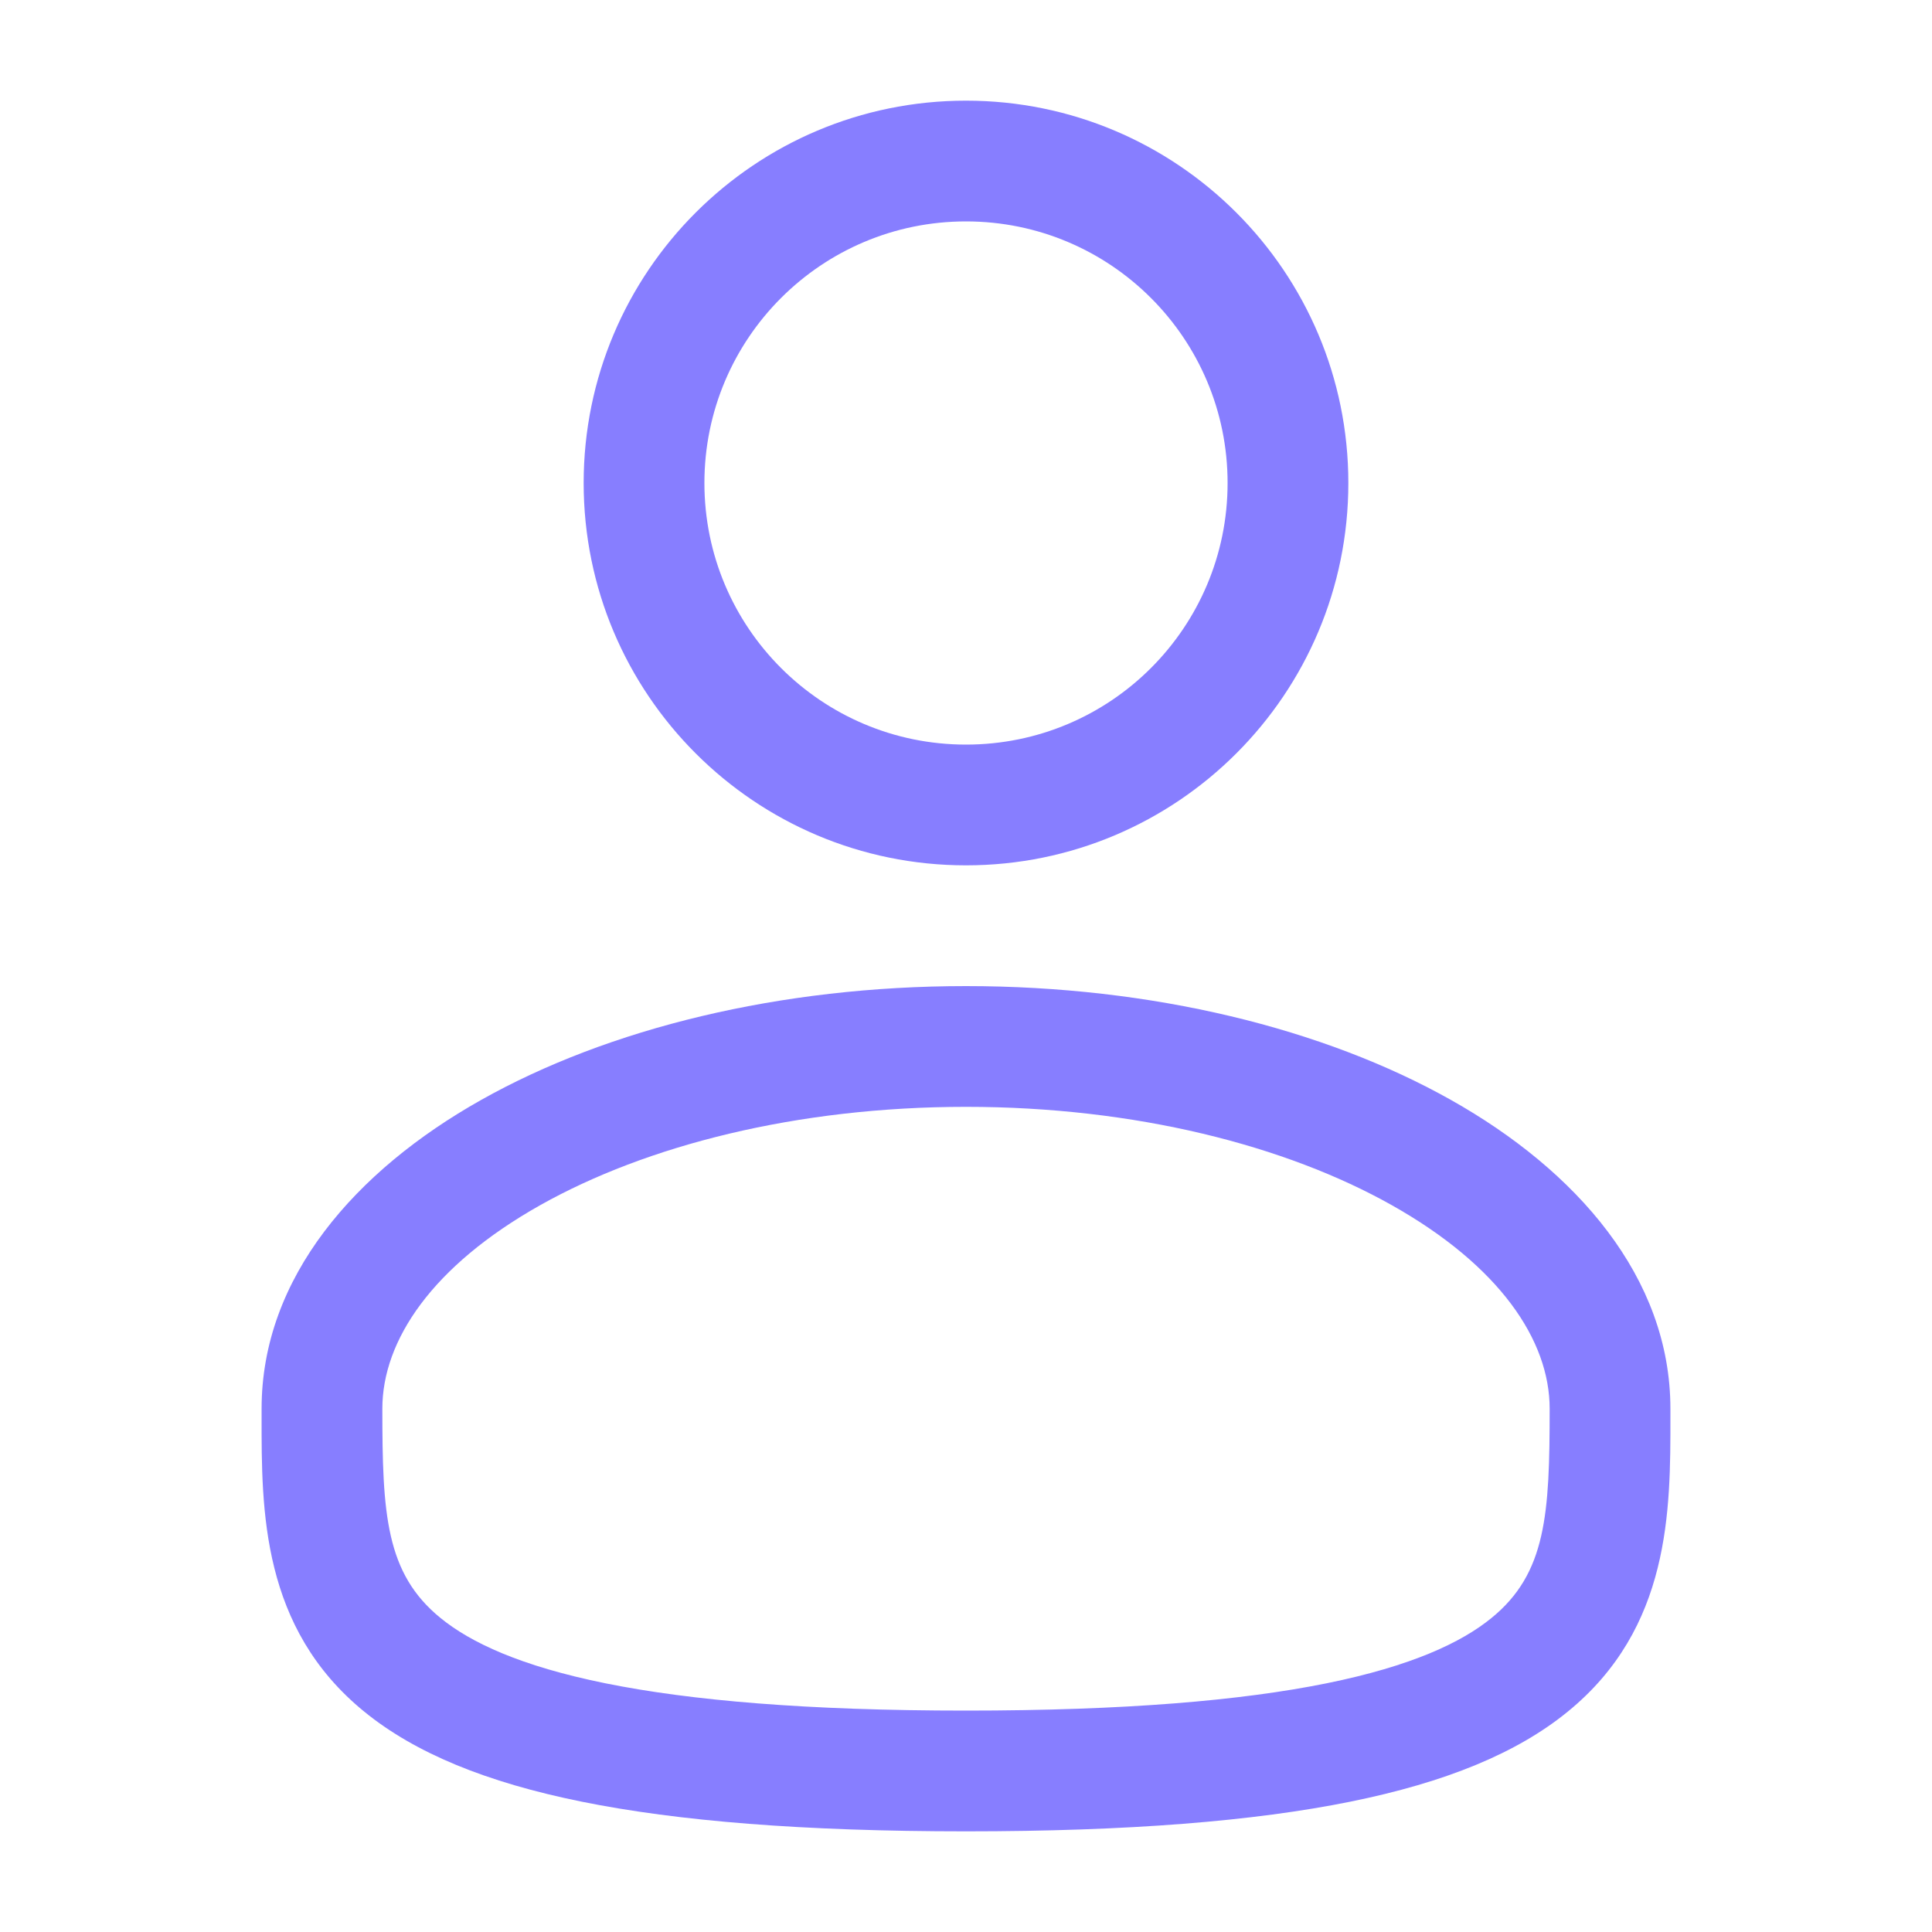
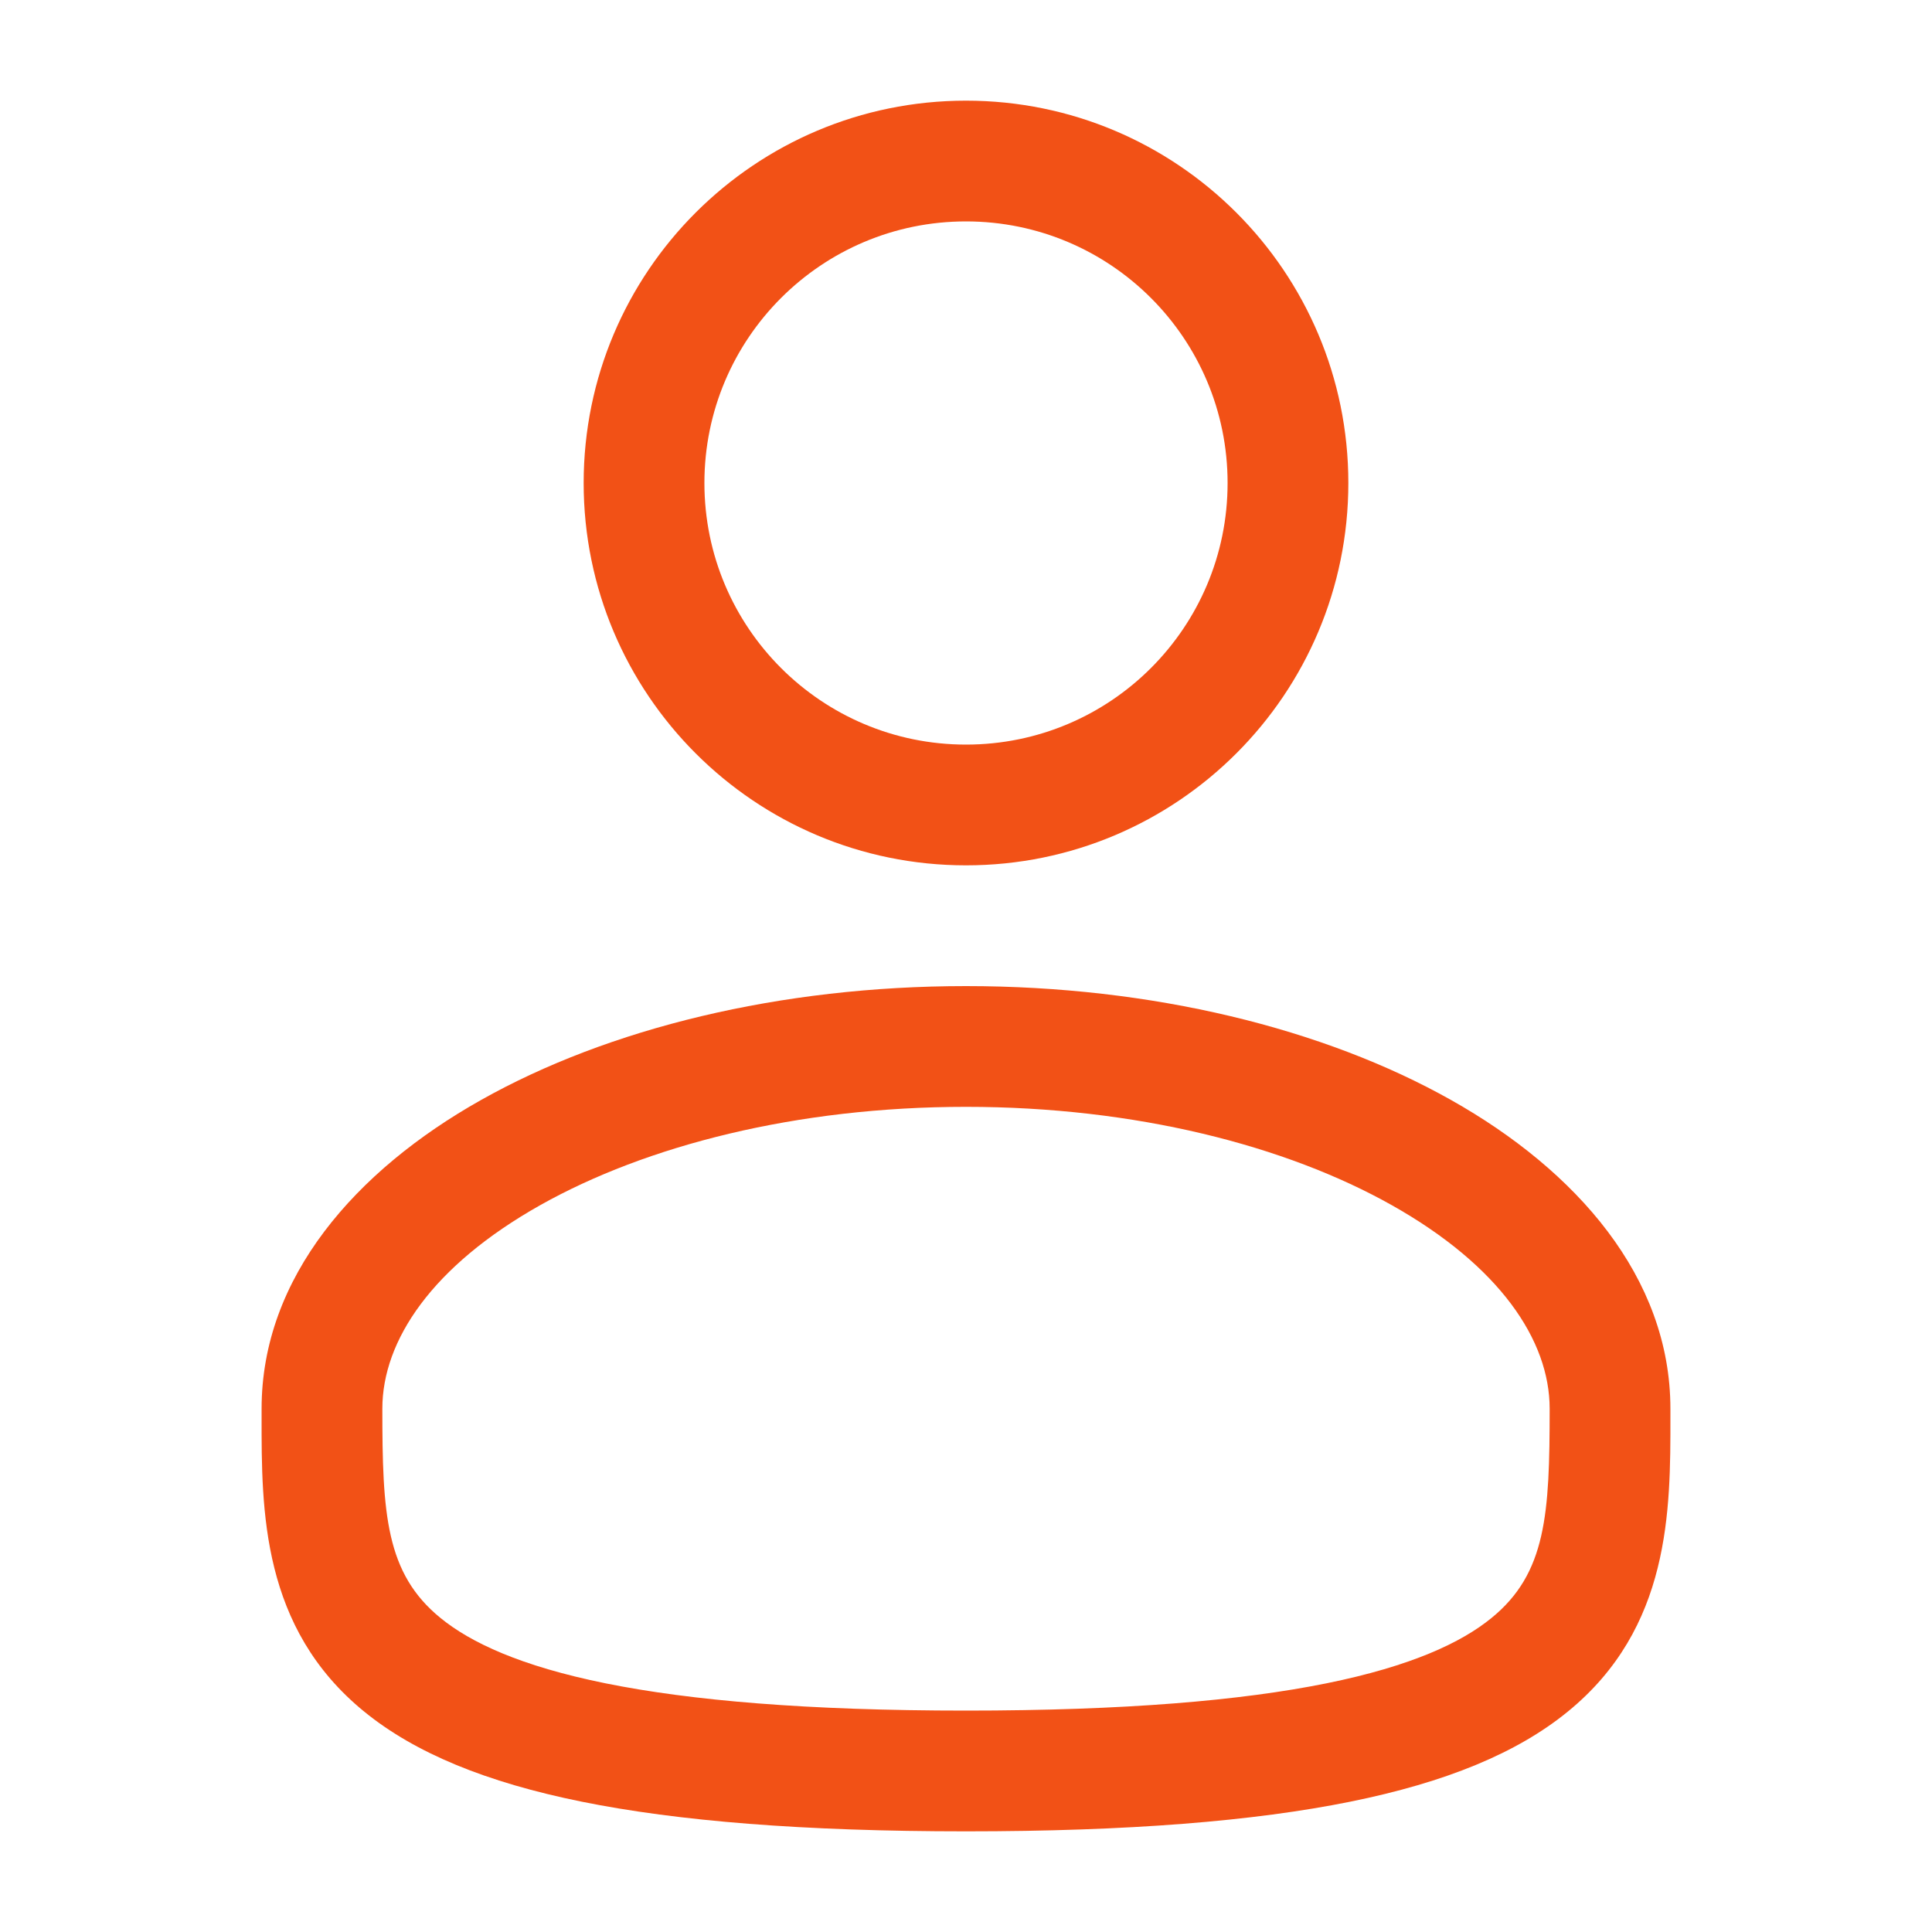
<svg xmlns="http://www.w3.org/2000/svg" width="20" height="20" viewBox="0 0 20 20" fill="none">
-   <path fill-rule="evenodd" clip-rule="evenodd" d="M10 1.042C7.814 1.042 6.042 2.814 6.042 5C6.042 7.186 7.814 8.958 10 8.958C12.186 8.958 13.958 7.186 13.958 5C13.958 2.814 12.186 1.042 10 1.042ZM7.292 5C7.292 3.504 8.504 2.292 10 2.292C11.496 2.292 12.708 3.504 12.708 5C12.708 6.496 11.496 7.708 10 7.708C8.504 7.708 7.292 6.496 7.292 5Z" fill="#877EFF" />
-   <path fill-rule="evenodd" clip-rule="evenodd" d="M10 10.208C8.072 10.208 6.296 10.646 4.98 11.387C3.683 12.116 2.708 13.222 2.708 14.583L2.708 14.668C2.707 15.636 2.706 16.852 3.772 17.72C4.297 18.147 5.03 18.45 6.022 18.651C7.016 18.852 8.312 18.958 10 18.958C11.688 18.958 12.984 18.852 13.978 18.651C14.97 18.45 15.704 18.147 16.228 17.72C17.294 16.852 17.293 15.636 17.292 14.668L17.292 14.583C17.292 13.222 16.317 12.116 15.021 11.387C13.704 10.646 11.928 10.208 10 10.208ZM3.958 14.583C3.958 13.874 4.476 13.104 5.592 12.476C6.689 11.859 8.246 11.458 10 11.458C11.754 11.458 13.311 11.859 14.408 12.476C15.524 13.104 16.042 13.874 16.042 14.583C16.042 15.673 16.008 16.287 15.439 16.75C15.13 17.002 14.614 17.247 13.73 17.426C12.849 17.604 11.645 17.708 10 17.708C8.355 17.708 7.151 17.604 6.27 17.426C5.386 17.247 4.87 17.002 4.561 16.75C3.992 16.287 3.958 15.673 3.958 14.583Z" fill="#877EFF" />
+   <path fill-rule="evenodd" clip-rule="evenodd" d="M10 1.042C7.814 1.042 6.042 2.814 6.042 5C6.042 7.186 7.814 8.958 10 8.958C12.186 8.958 13.958 7.186 13.958 5C13.958 2.814 12.186 1.042 10 1.042ZM7.292 5C7.292 3.504 8.504 2.292 10 2.292C11.496 2.292 12.708 3.504 12.708 5C12.708 6.496 11.496 7.708 10 7.708C8.504 7.708 7.292 6.496 7.292 5Z" fill="#F25116" />
+   <path fill-rule="evenodd" clip-rule="evenodd" d="M10 10.208C8.072 10.208 6.296 10.646 4.98 11.387C3.683 12.116 2.708 13.222 2.708 14.583L2.708 14.668C2.707 15.636 2.706 16.852 3.772 17.72C4.297 18.147 5.03 18.45 6.022 18.651C7.016 18.852 8.312 18.958 10 18.958C11.688 18.958 12.984 18.852 13.978 18.651C14.97 18.45 15.704 18.147 16.228 17.72C17.294 16.852 17.293 15.636 17.292 14.668L17.292 14.583C17.292 13.222 16.317 12.116 15.021 11.387C13.704 10.646 11.928 10.208 10 10.208ZM3.958 14.583C3.958 13.874 4.476 13.104 5.592 12.476C6.689 11.859 8.246 11.458 10 11.458C11.754 11.458 13.311 11.859 14.408 12.476C15.524 13.104 16.042 13.874 16.042 14.583C16.042 15.673 16.008 16.287 15.439 16.75C15.13 17.002 14.614 17.247 13.73 17.426C12.849 17.604 11.645 17.708 10 17.708C8.355 17.708 7.151 17.604 6.27 17.426C5.386 17.247 4.87 17.002 4.561 16.75C3.992 16.287 3.958 15.673 3.958 14.583Z" fill="#F25116" />
</svg>
